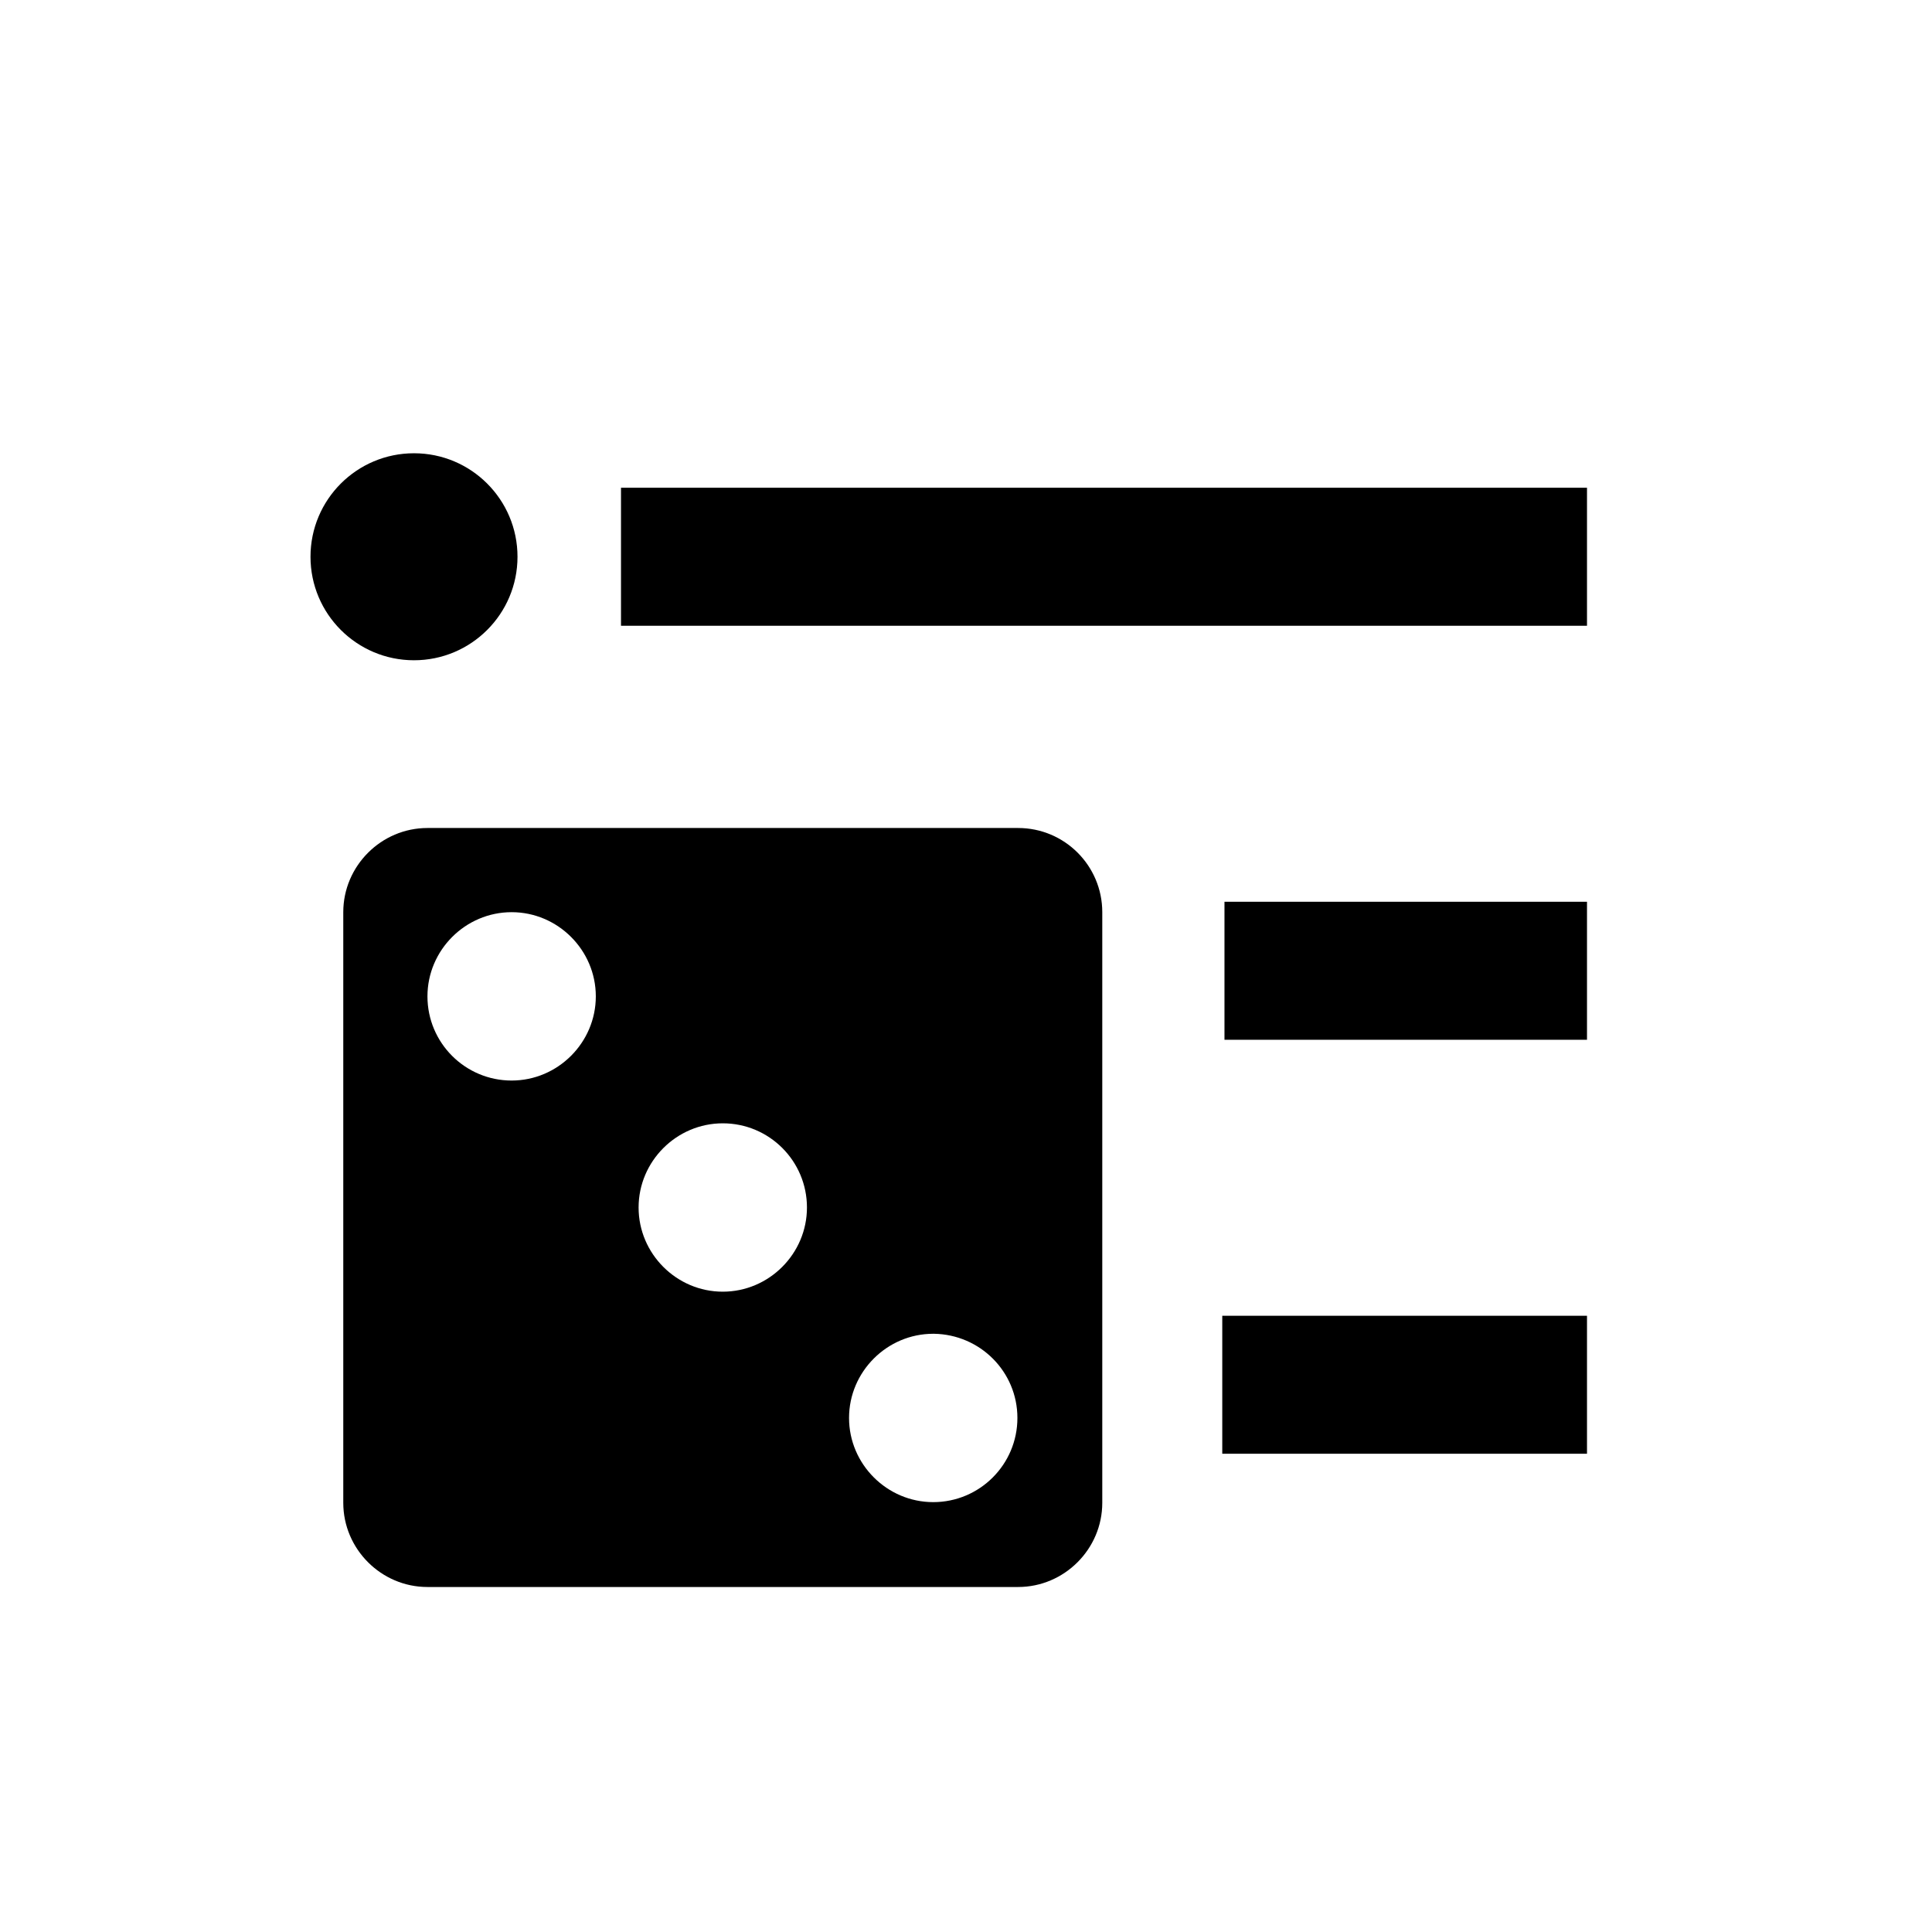
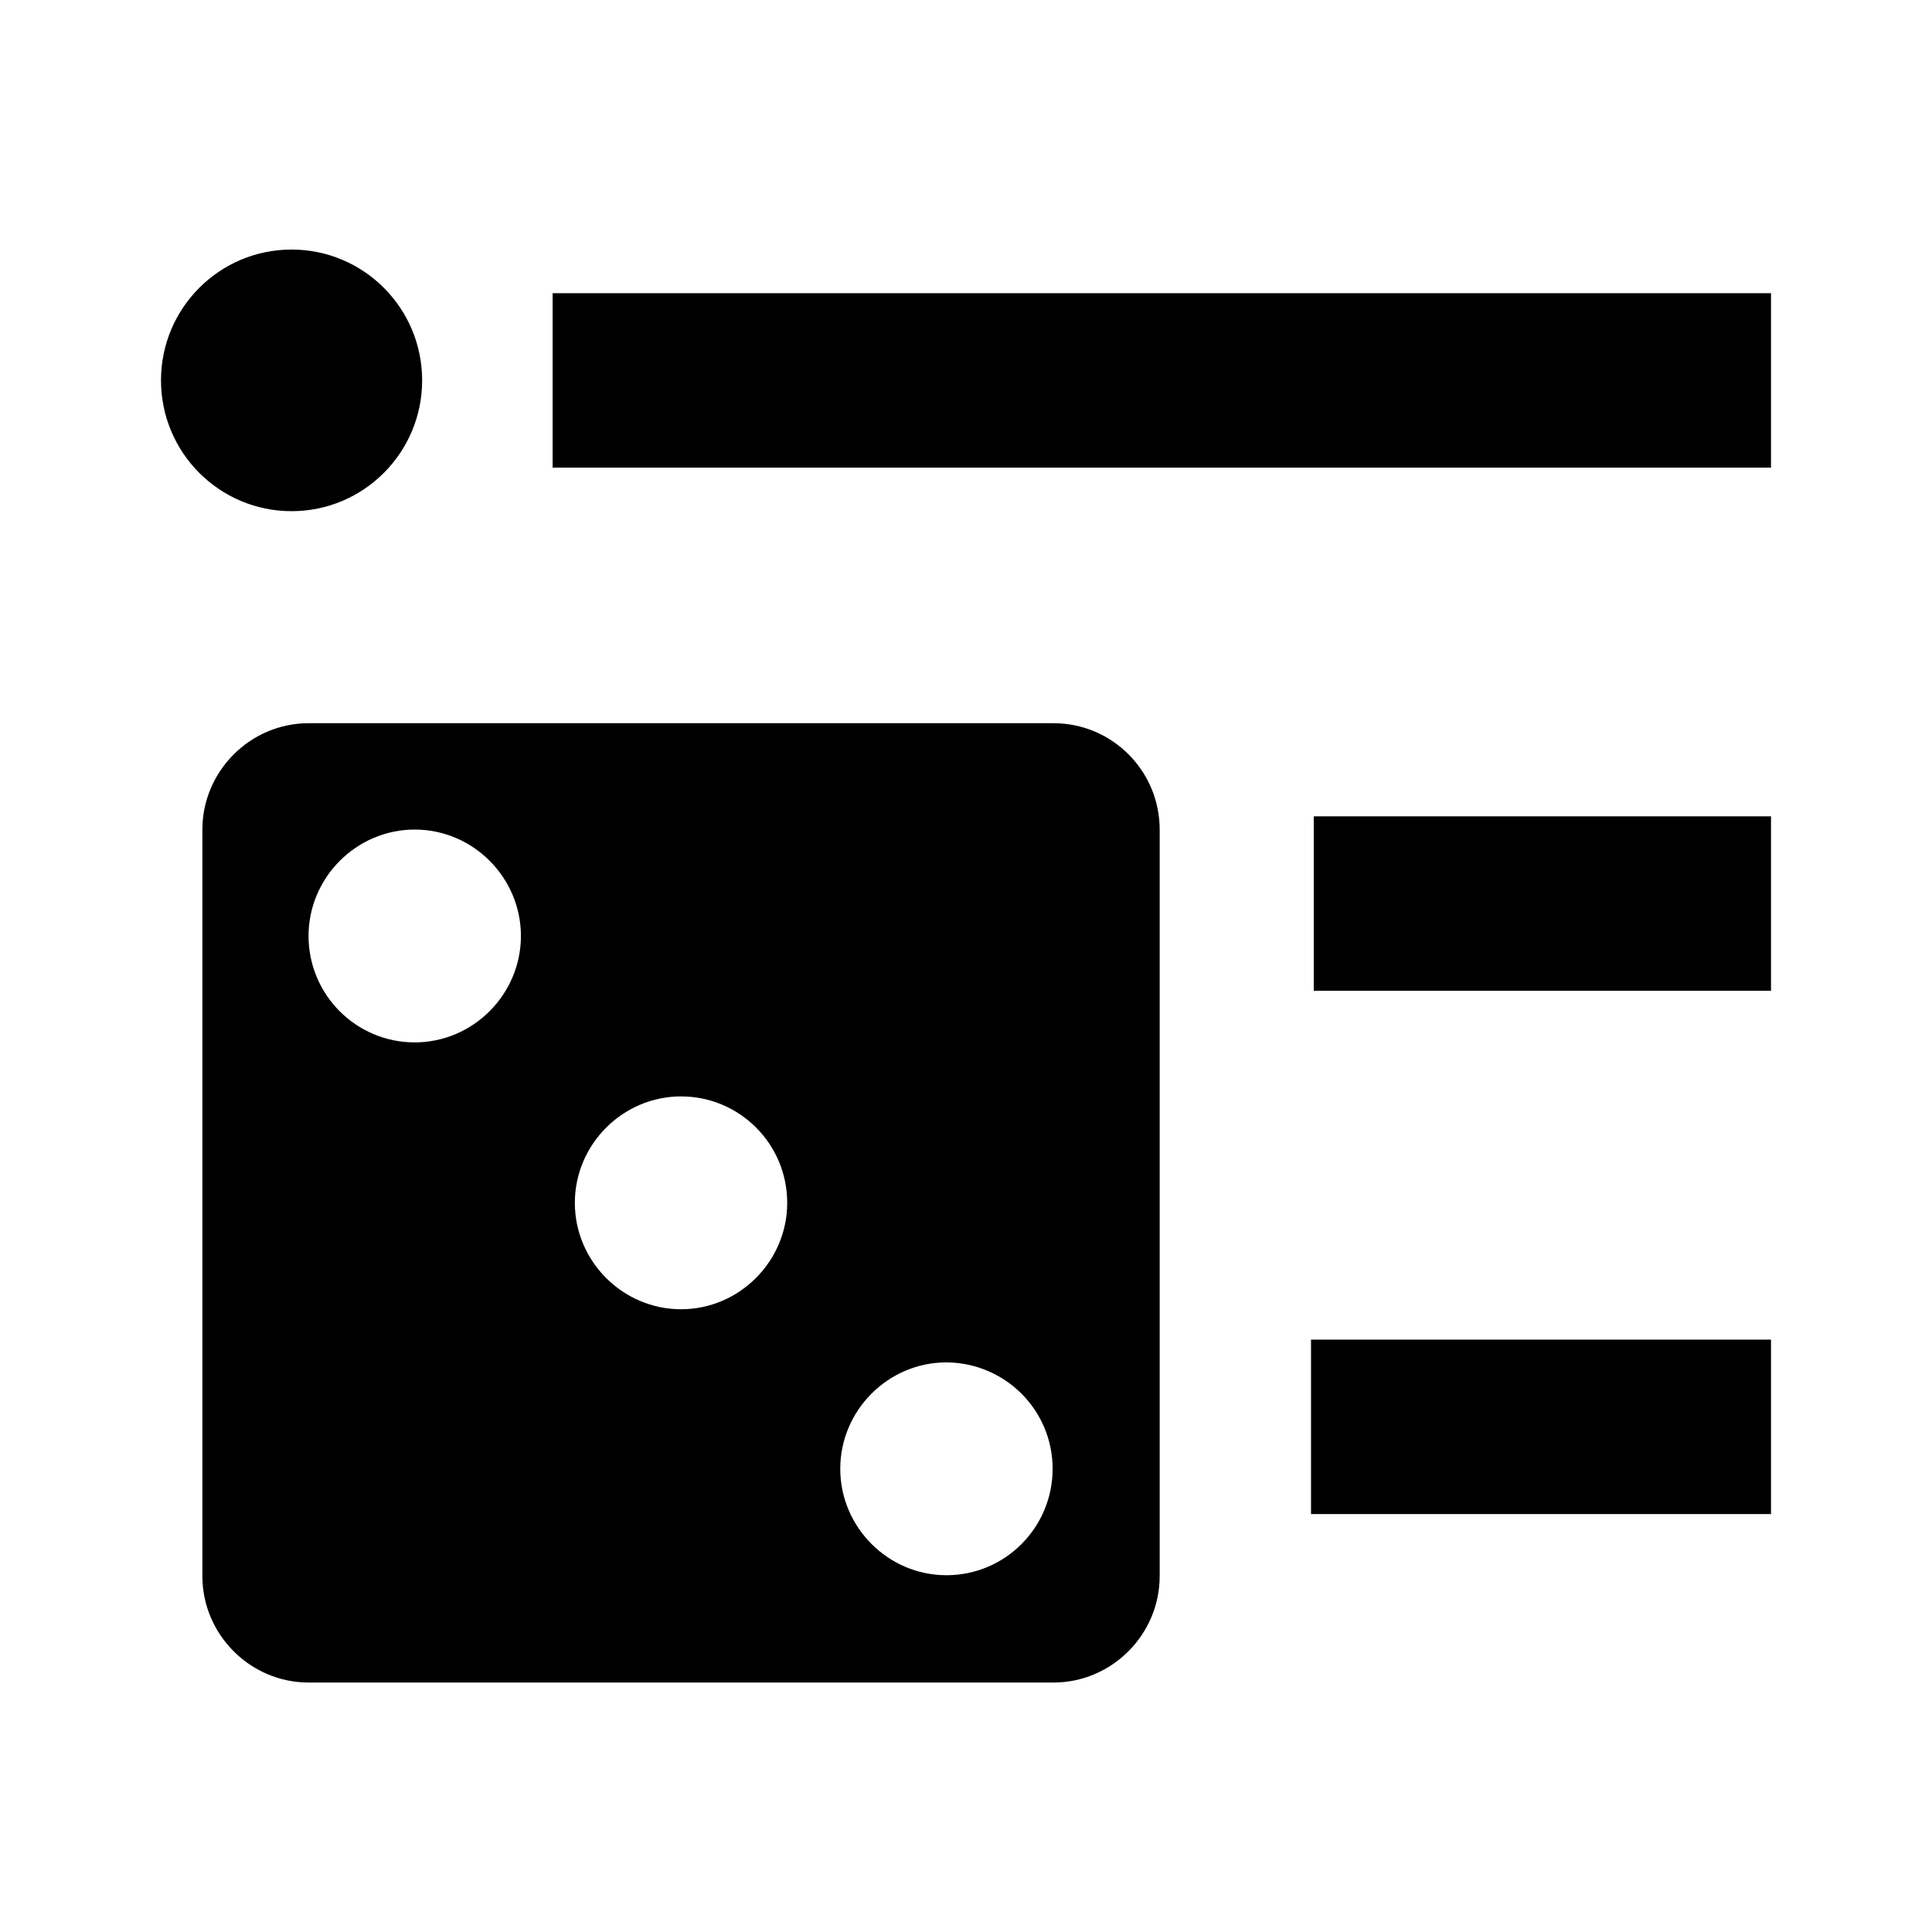
- <svg xmlns="http://www.w3.org/2000/svg" id="svg4" width="28" height="28" version="1.1" viewBox="0 0 28 28">
-   <path id="path2" d="m13.525 19.33c-0.67 0-1.22 0.55-1.22 1.22s0.55 1.22 1.22 1.22a1.22 1.22 0 0 0 1.22-1.22c0-0.67-0.54-1.21-1.21-1.22zm-6.11-6.11c-0.67 0-1.22 0.55-1.22 1.22a1.22 1.22 0 0 0 1.22 1.22c0.67 0 1.22-0.55 1.22-1.22s-0.55-1.22-1.22-1.22m3.06 3.06c-0.67 0-1.22 0.55-1.22 1.22s0.55 1.22 1.22 1.22 1.22-0.55 1.22-1.22a1.22 1.22 0 0 0-1.22-1.22m-4.28-4.28h8.56a1.22 1.22 0 0 1 1.22 1.22v8.56c0 0.67-0.55 1.22-1.22 1.22h-8.56c-0.67 0-1.22-0.55-1.22-1.22v-8.56c0-0.67 0.55-1.22 1.22-1.22m11.519 9.069v-2h5.286v2h-5.286m-11.714-14.5a1.5 1.5 0 0 1 1.5 1.5 1.5 1.5 0 0 1-1.5 1.5 1.5 1.5 0 0 1-1.5-1.5 1.5 1.5 0 0 1 1.5-1.5m11.746 8.5v-2h5.254v2h-5.254m-8.746-8h14v2h-14v-2" fill="#000" />
+ <svg xmlns="http://www.w3.org/2000/svg" id="svg4" width="24" height="24" version="1.1" viewBox="0 0 24 24">
+   <path id="path2" d="m11.757 16.924c-0.724 0-1.319 0.596-1.319 1.322 0 0.726 0.595 1.322 1.319 1.322a1.319 1.322 0 0 0 1.319-1.322c0-0.726-0.584-1.311-1.308-1.322zm-6.605-6.619c-0.724 0-1.319 0.596-1.319 1.322a1.319 1.322 0 0 0 1.319 1.322c0.724 0 1.319-0.596 1.319-1.322s-0.595-1.322-1.319-1.322m3.308 3.315c-0.724 0-1.319 0.596-1.319 1.322 0 0.726 0.595 1.322 1.319 1.322 0.724 0 1.319-0.596 1.319-1.322a1.319 1.322 0 0 0-1.319-1.322m-4.627-4.636h9.254a1.319 1.322 0 0 1 1.319 1.322v9.273c0 0.726-0.595 1.322-1.319 1.322h-9.254c-0.724 0-1.319-0.596-1.319-1.322v-9.273c0-0.726 0.595-1.322 1.319-1.322m12.453 9.824v-2.167h5.714v2.167h-5.714m-12.664-15.708a1.622 1.625 0 0 1 1.622 1.625 1.622 1.625 0 0 1-1.622 1.625 1.622 1.625 0 0 1-1.622-1.625 1.622 1.625 0 0 1 1.622-1.625m12.698 9.208v-2.167h5.68v2.167h-5.68m-9.455-8.666h15.135v2.167h-15.135v-2.167" stroke-width="1.082" fill="#000" />
</svg>
